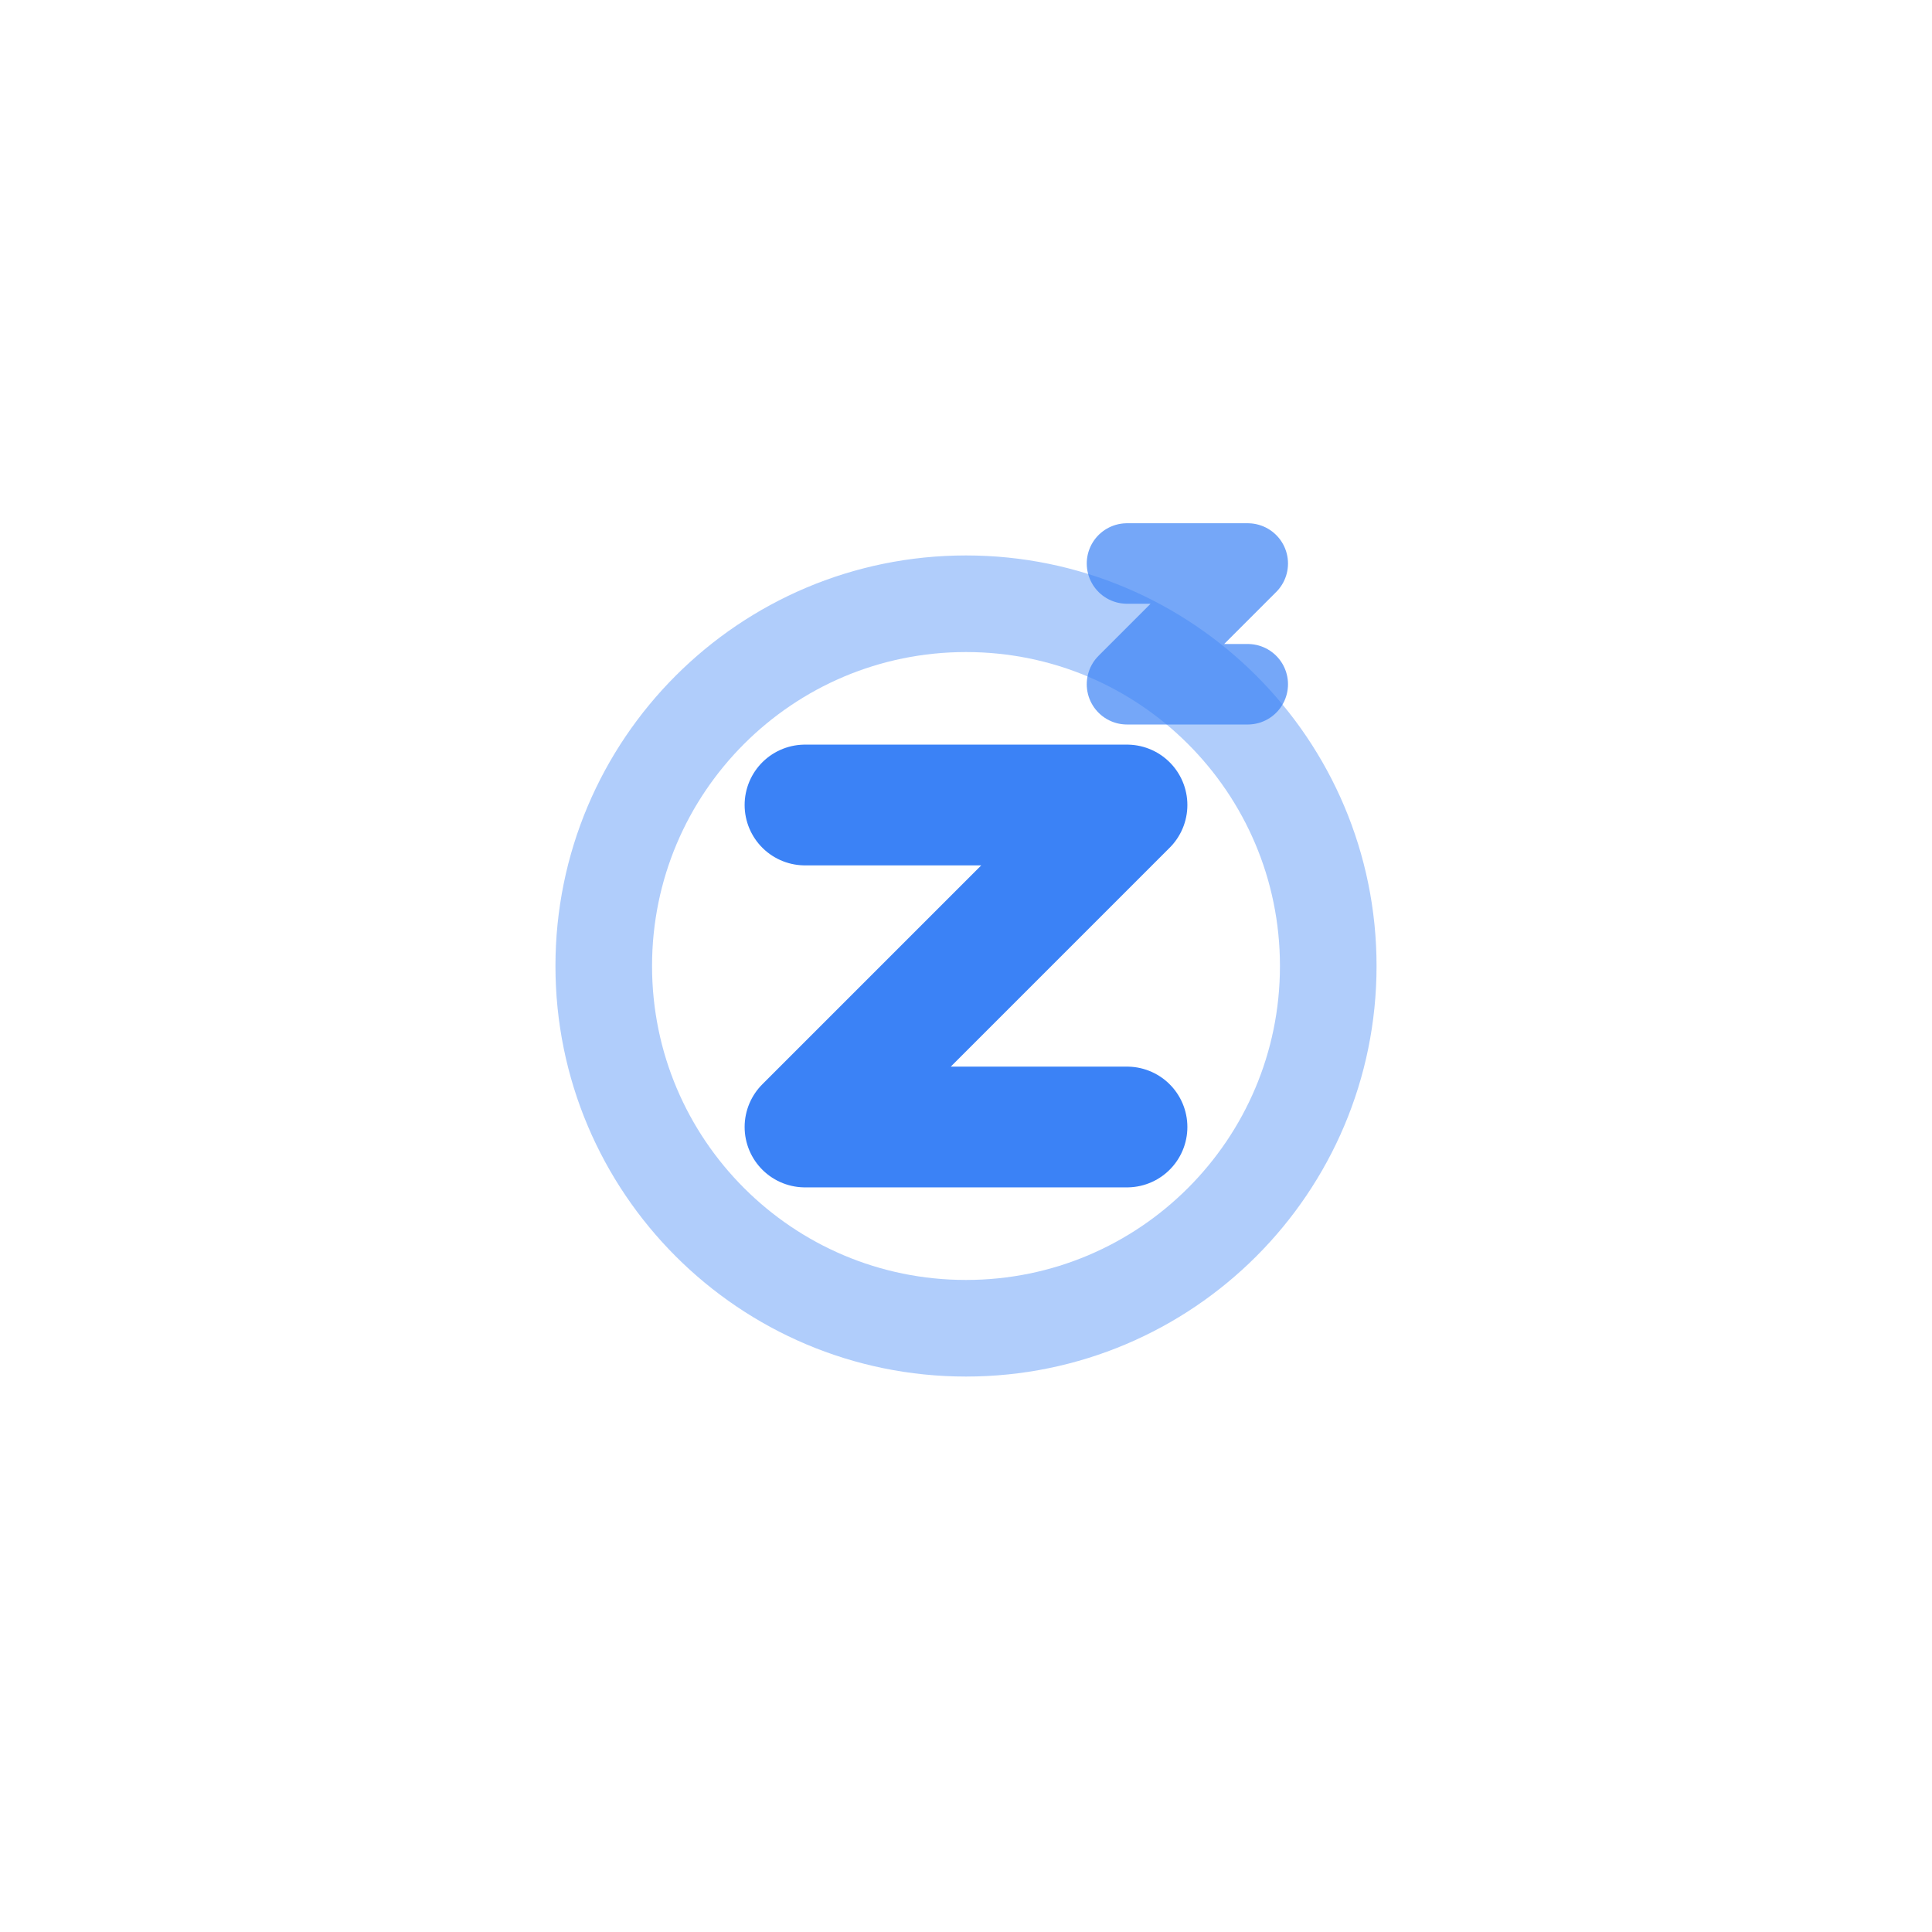
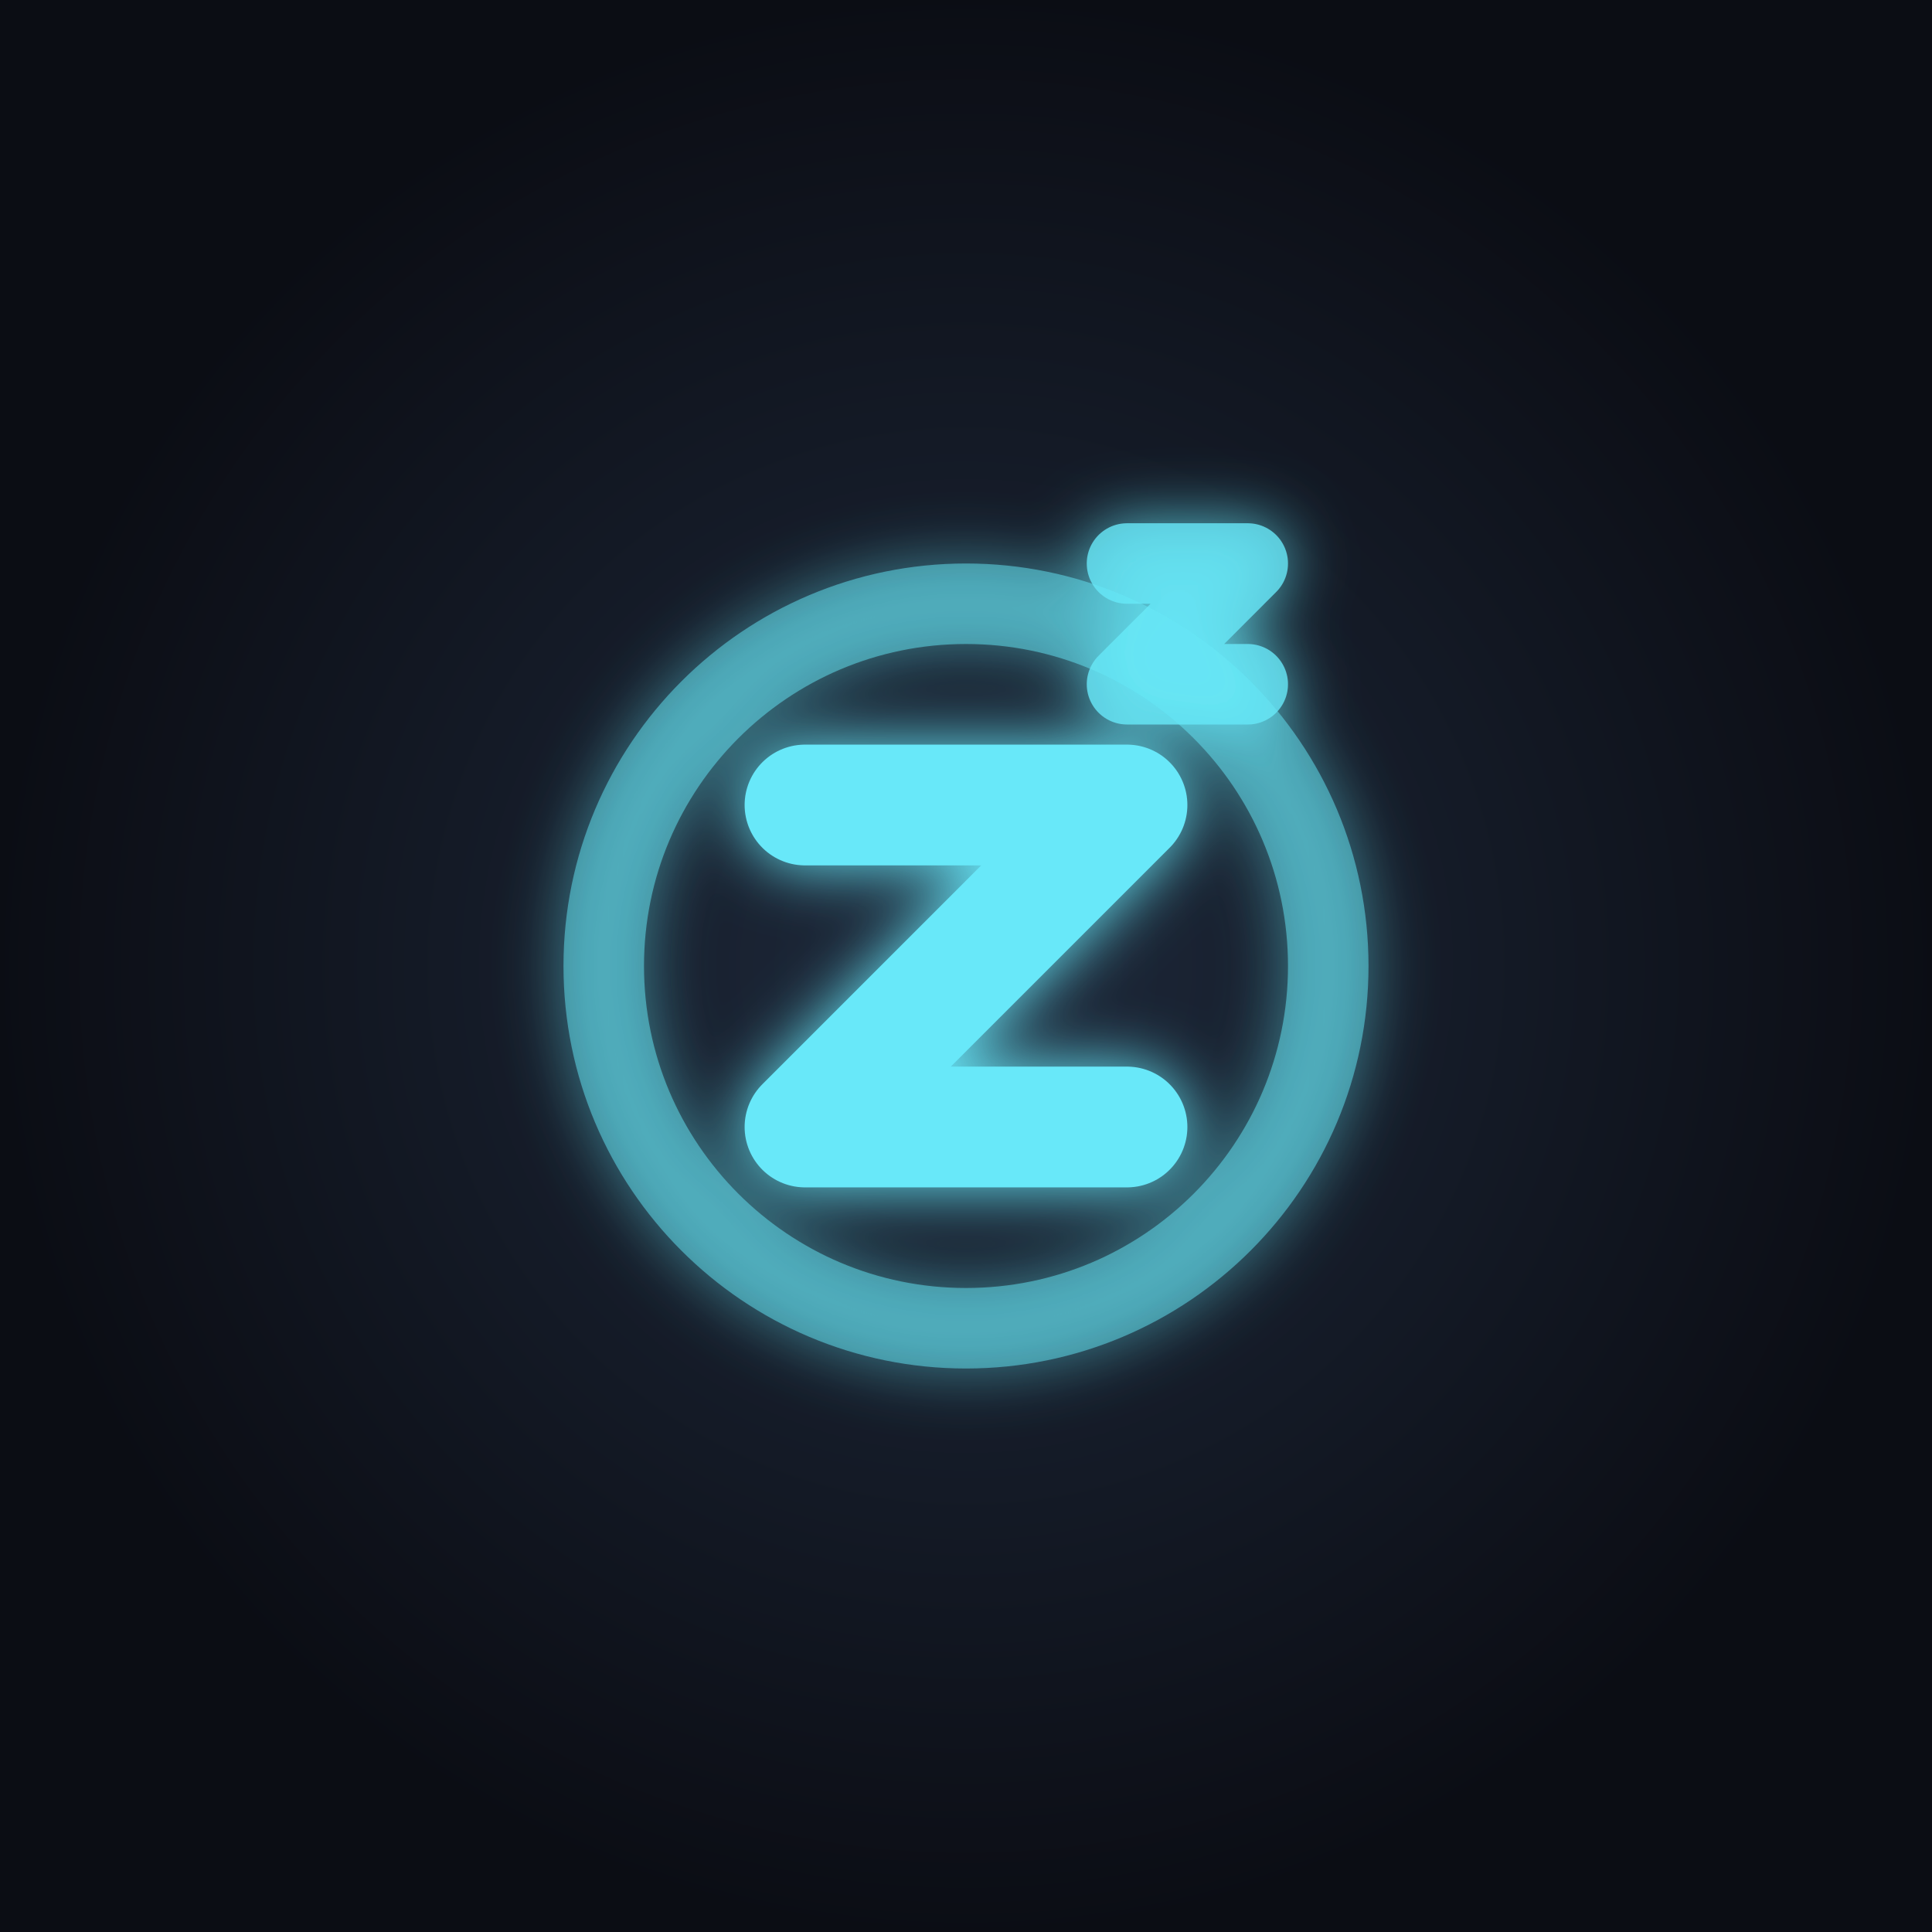
- <svg xmlns="http://www.w3.org/2000/svg" viewBox="0 0 24 24" fill="none">
-   <rect width="24" height="24" fill="#FFFFFF" />
-   <path d="M 12 7.5 A 4.5 4.5 0 1 1 12 16.5 A 4.5 4.5 0 1 1 12 7.5" stroke="#3B82F6" stroke-width="1.2" stroke-opacity="0.4" stroke-linecap="round" stroke-linejoin="round" />
-   <path d="M 10 10 H 14 L 10 14 H 14" stroke="#3B82F6" stroke-width="1.5" stroke-linecap="round" stroke-linejoin="round" />
-   <path d="M 14 7 H 15.5 L 14 8.5 H 15.5" stroke="#3B82F6" stroke-width="1.0" stroke-opacity="0.7" stroke-linecap="round" stroke-linejoin="round" />
+ <svg xmlns="http://www.w3.org/2000/svg" width="192" height="192" viewBox="0 0 24 24" fill="none">
+   <defs>
+     <radialGradient id="grad1" cx="50%" cy="50%" r="50%" fx="50%" fy="50%">
+       <stop offset="0%" style="stop-color:#1E293B;stop-opacity:1" />
+       <stop offset="100%" style="stop-color:#0B0D14;stop-opacity:1" />
+     </radialGradient>
+     <filter id="glow" x="-50%" y="-50%" width="200%" height="200%">
+       <feGaussianBlur stdDeviation="0.4" result="coloredBlur" />
+       <feMerge>
+         <feMergeNode in="coloredBlur" />
+         <feMergeNode in="SourceGraphic" />
+       </feMerge>
+     </filter>
+   </defs>
+   <rect width="24" height="24" fill="url(#grad1)" />
+   <g filter="url(#glow)">
+     <path d="M 12 7.5 A 4.5 4.5 0 1 1 12 16.5 A 4.5 4.5 0 1 1 12 7.5" stroke="#67E8F9" stroke-width="1" stroke-opacity="0.5" stroke-linecap="round" stroke-linejoin="round" />
+     <path d="M 10 10 H 14 L 10 14 H 14" stroke="#67E8F9" stroke-width="1.5" stroke-linecap="round" stroke-linejoin="round" />
+     <path d="M 14 7 H 15.5 L 14 8.5 H 15.5" stroke="#67E8F9" stroke-width="1.0" stroke-opacity="0.8" stroke-linecap="round" stroke-linejoin="round" />
+   </g>
</svg>
